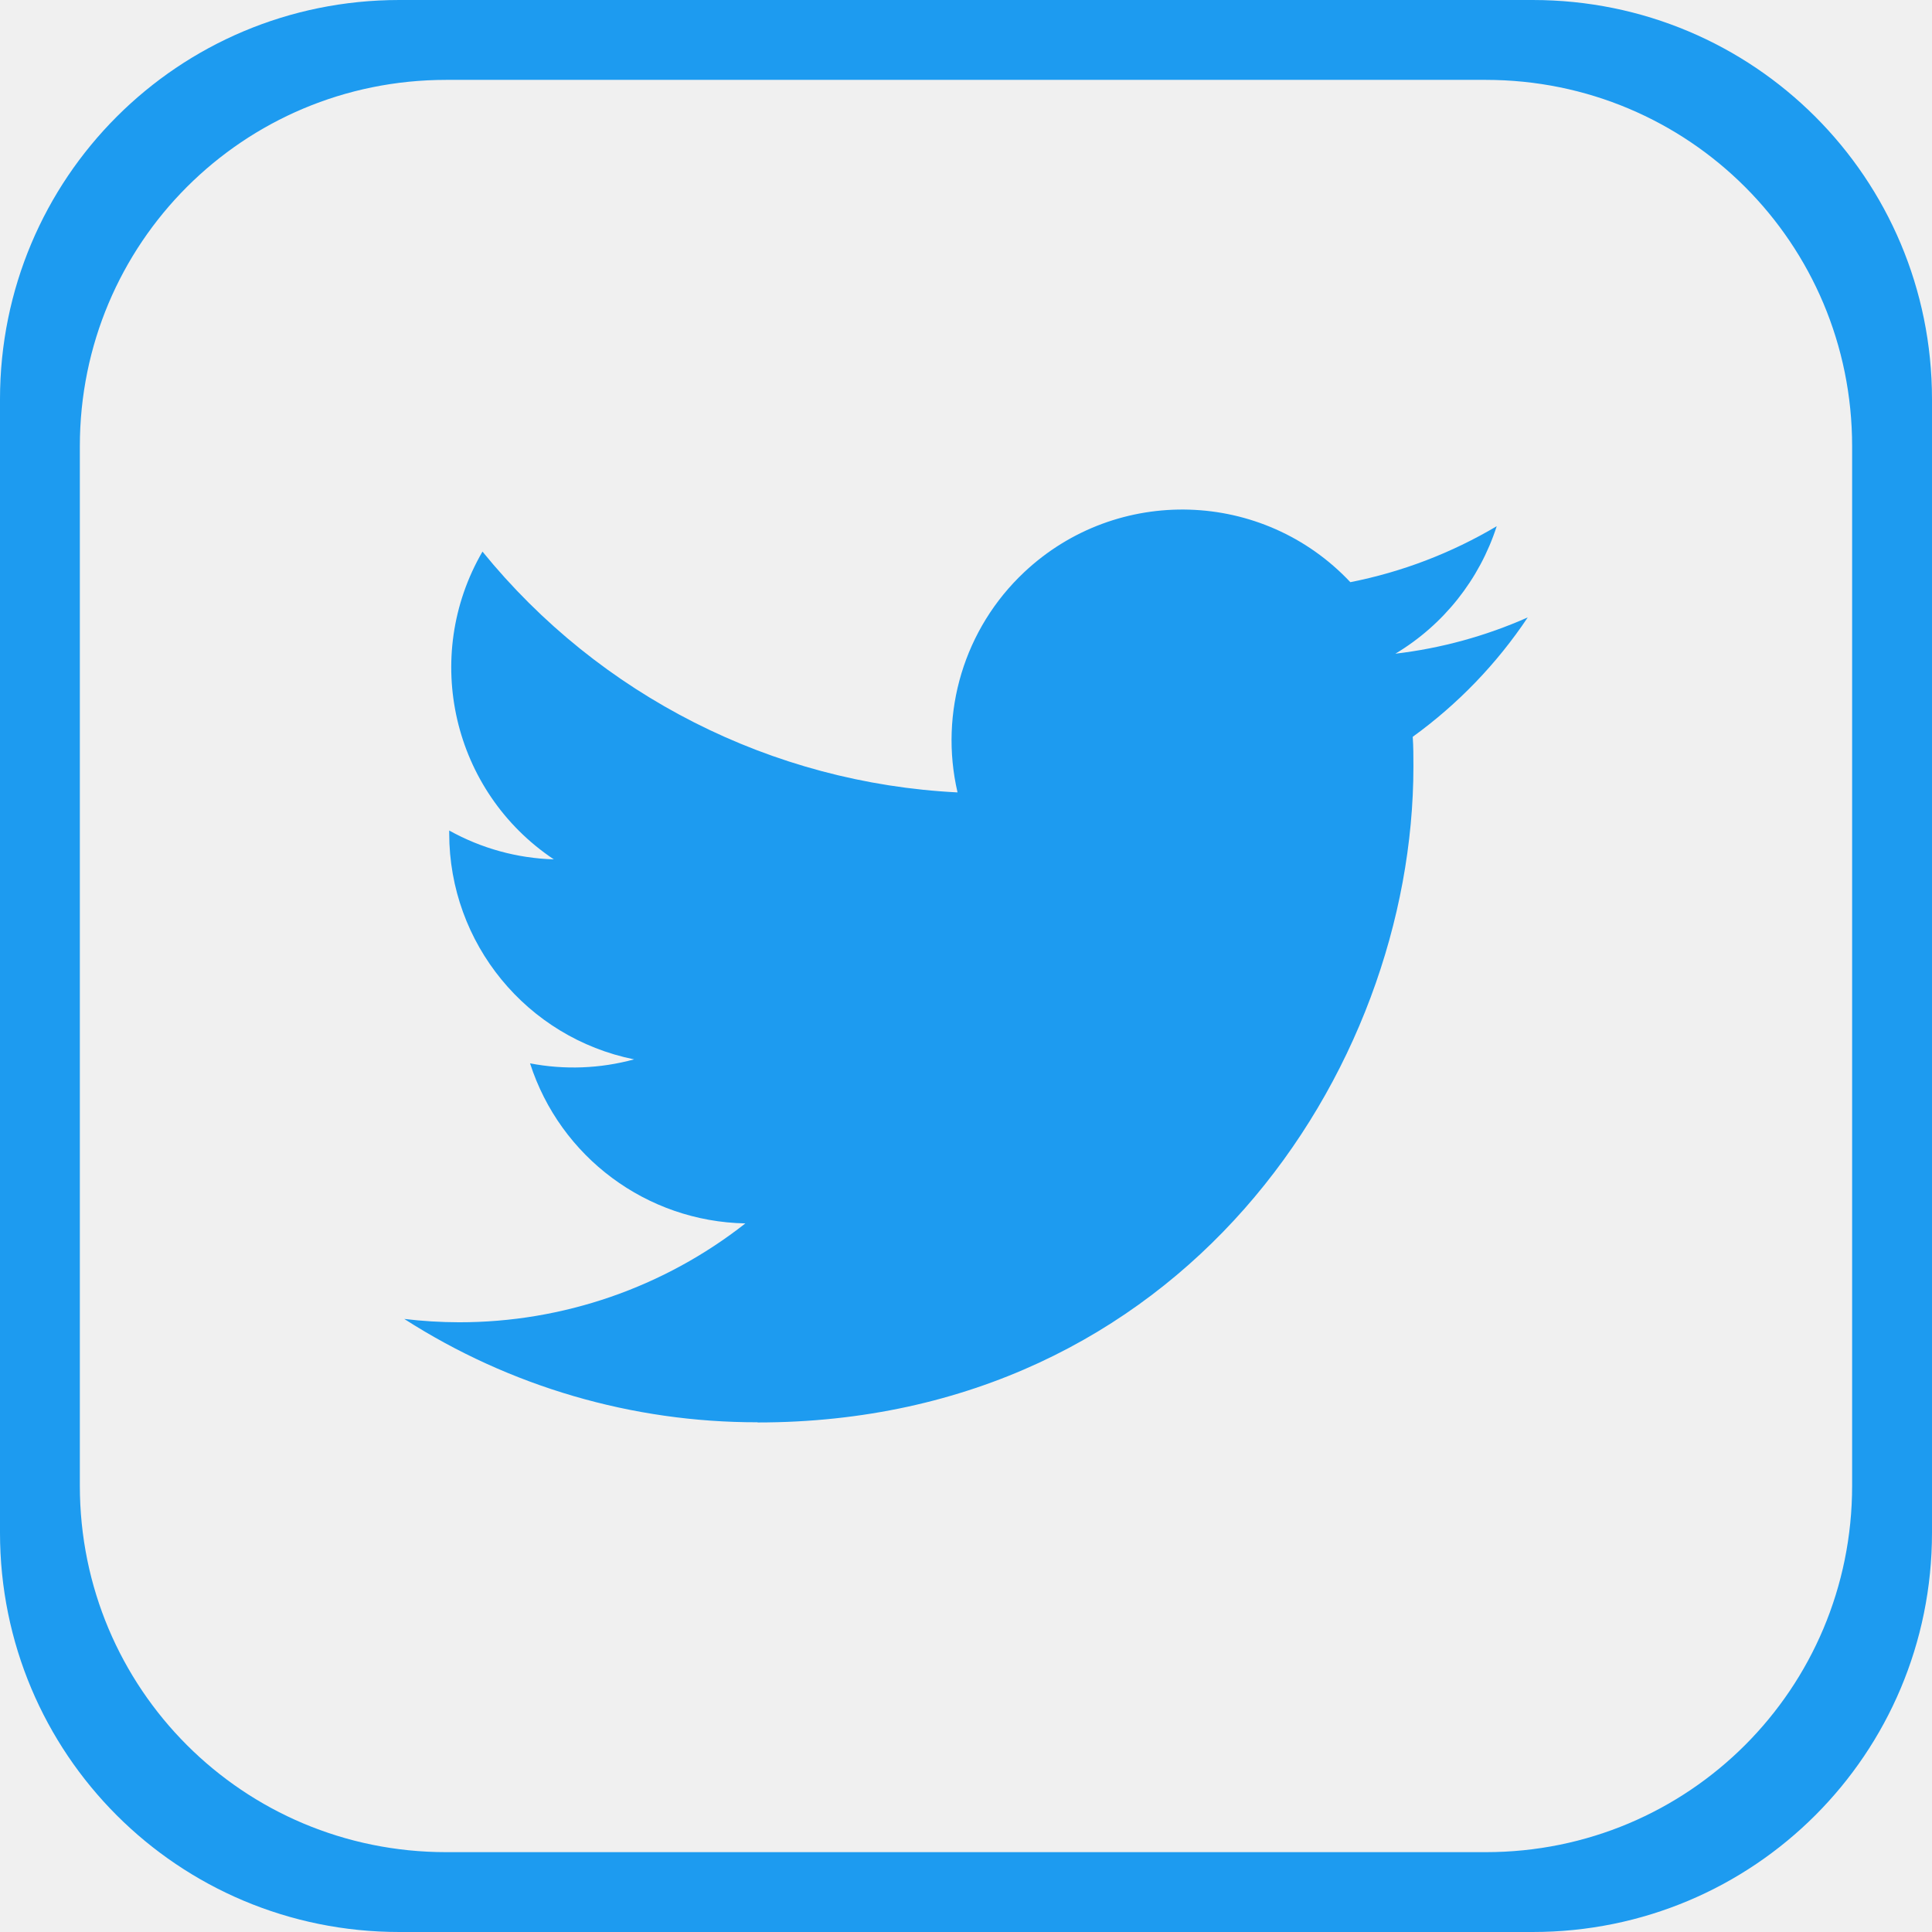
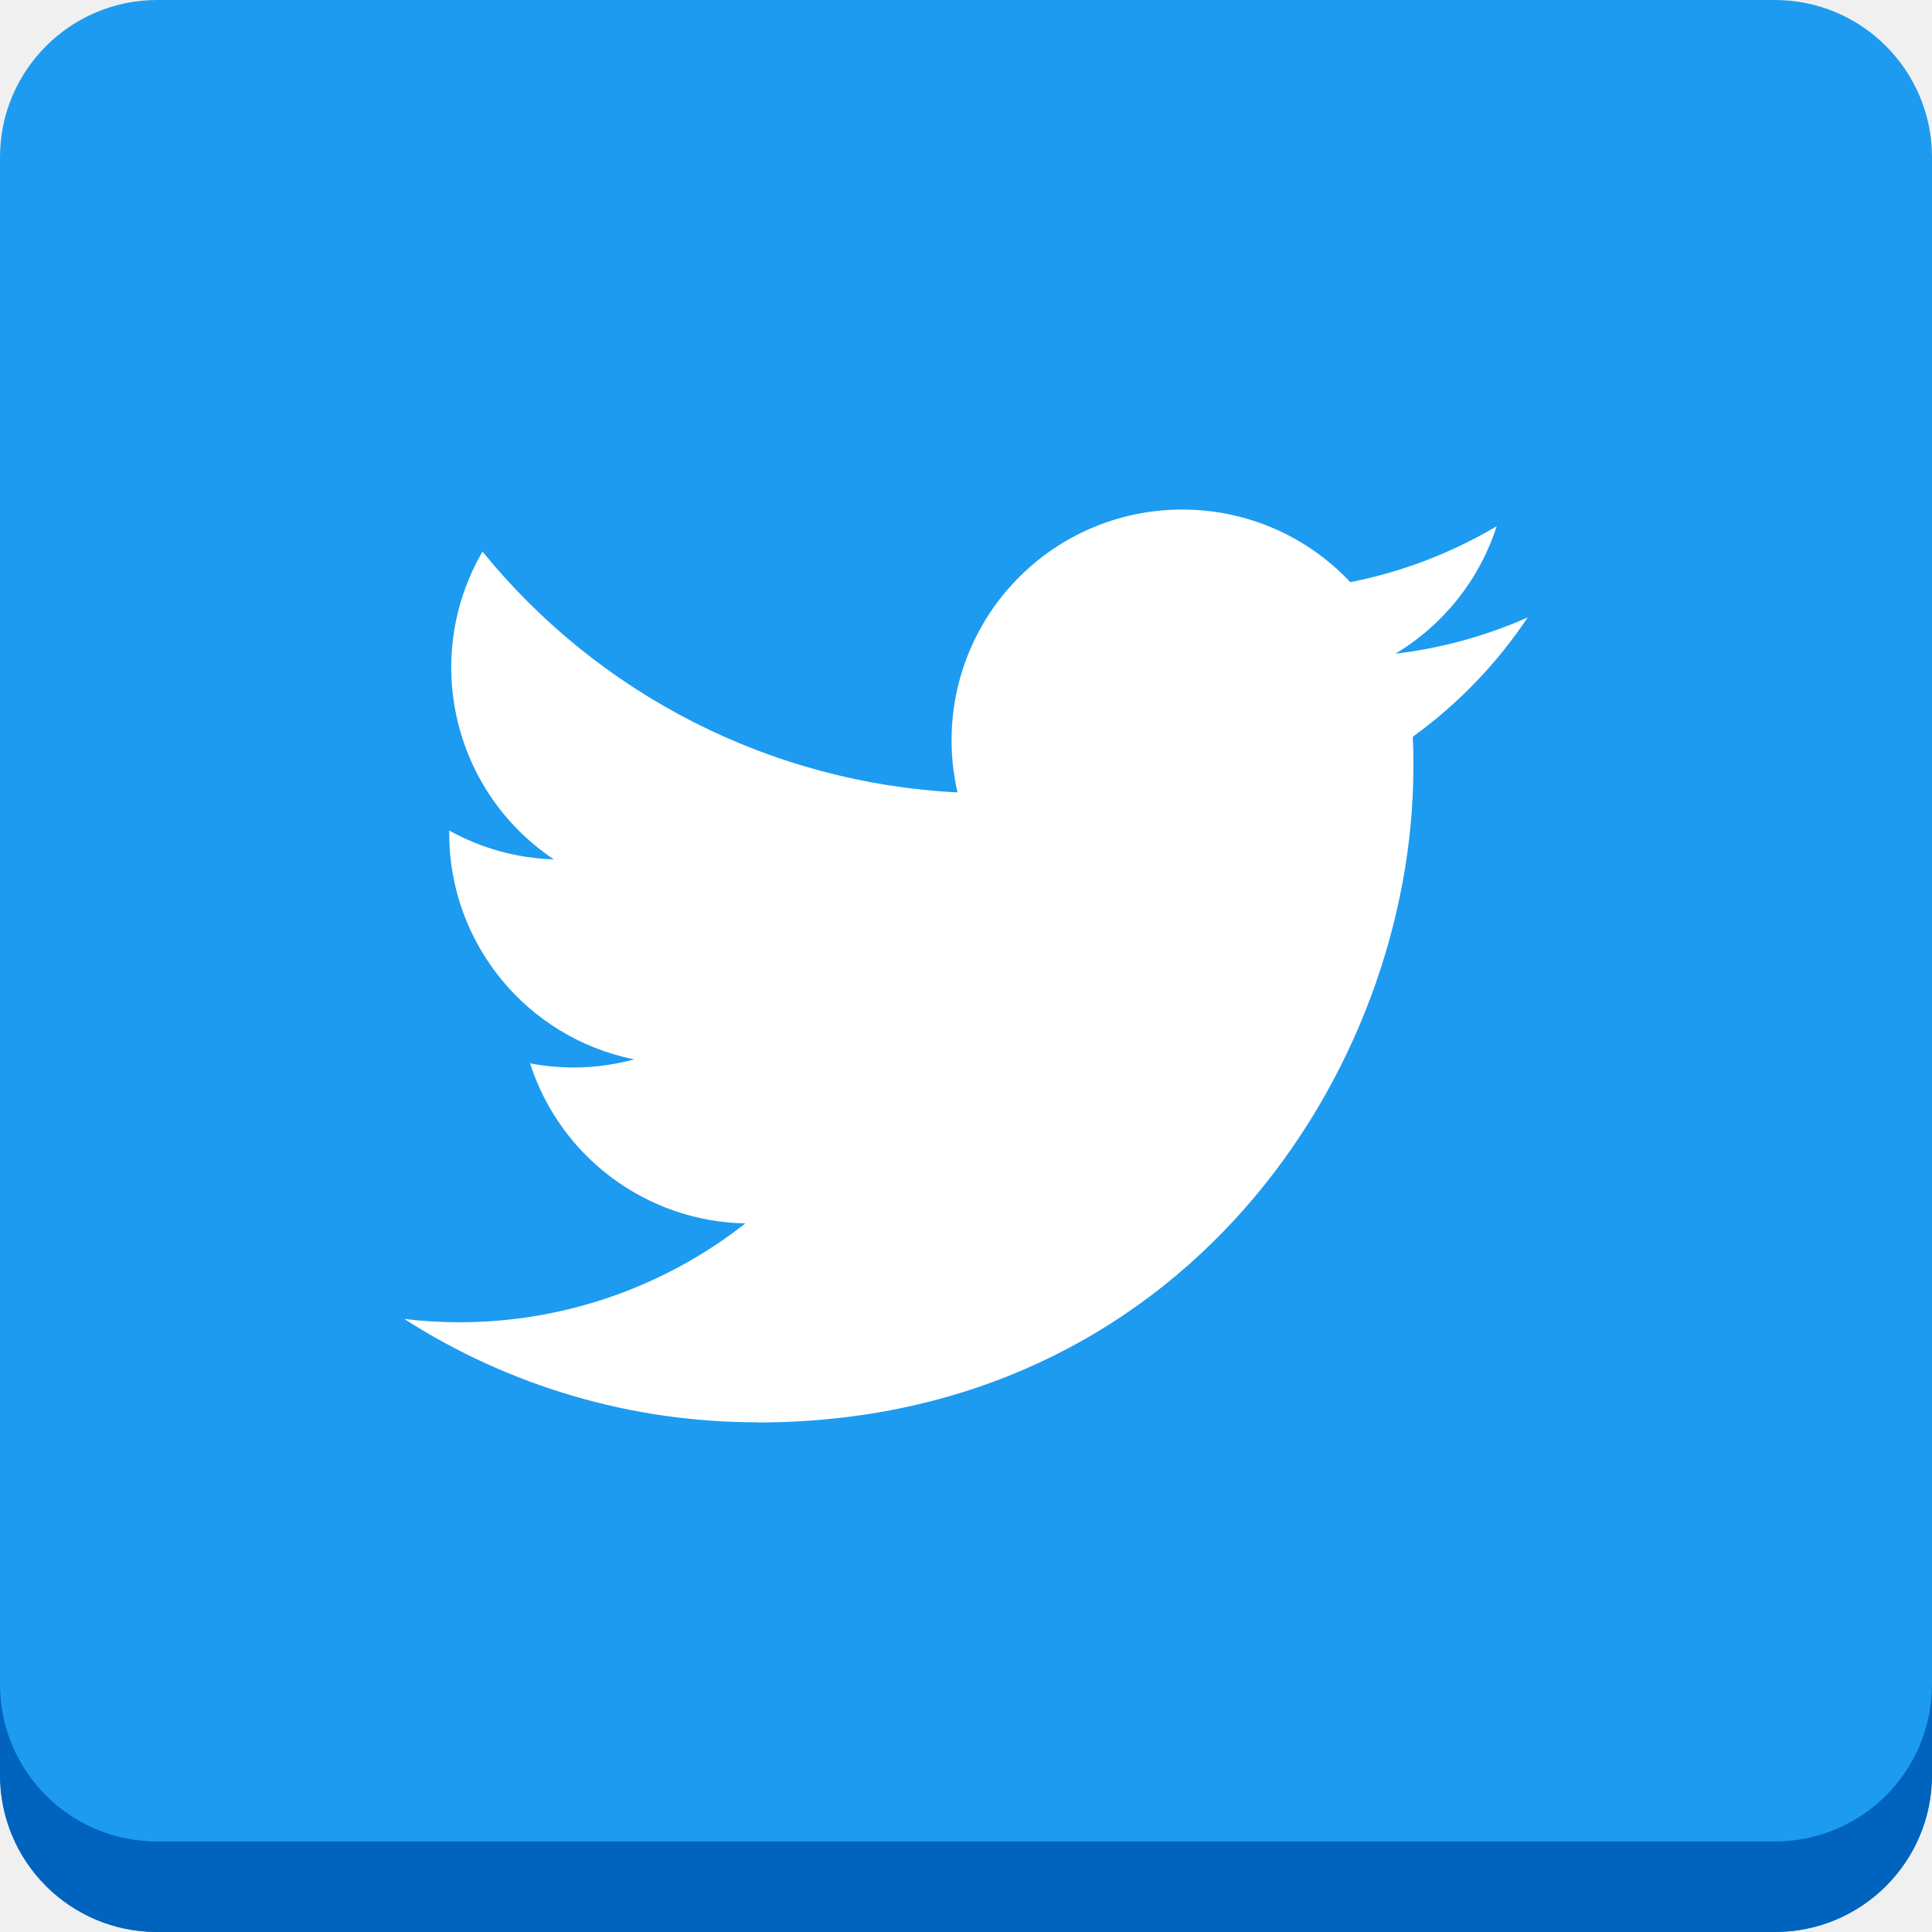
<svg xmlns="http://www.w3.org/2000/svg" width="64mm" height="64mm" viewBox="0 0 64 64" version="1.1" id="svg1" xml:space="preserve">
-   <defs id="defs1">
-     <clipPath clipPathUnits="userSpaceOnUse" id="clipPath2">
-       <path d="M 0,255.118 H 550.024 V 0 H 0 Z" transform="translate(-203.4961,-156.7999)" id="path2" />
-     </clipPath>
-     <clipPath clipPathUnits="userSpaceOnUse" id="clipPath4">
-       <path d="M 0,255.118 H 550.024 V 0 H 0 Z" transform="translate(-133.1435,-109.336)" id="path4" />
-     </clipPath>
-   </defs>
+   <defs id="defs1" />
  <g id="layer1" transform="translate(1.0346438e-5)">
-     <path d="M 13.229,0 C 5.9,0 -1.0903385e-4,5.9 -1.0903385e-4,13.229 v 37.542 c 0,7.329 5.9,13.229 13.229,13.229 h 37.542 c 7.329,0 13.229,-5.9 13.229,-13.229 V 13.229 C 64,5.9 58.1,0 50.771,0 Z m 1.552,2.646 h 34.437 c 6.723,0 12.136,5.412 12.136,12.135 v 34.438 c 0,6.723 -5.413,12.136 -12.136,12.136 H 14.781 c -6.723,0 -12.136,-5.413 -12.136,-12.136 V 14.781 c 0,-6.723 5.413,-12.135 12.136,-12.135 z" style="fill:#1d9bf0;fill-opacity:1;stroke-width:4.763;stroke-linecap:round" id="path22" />
-     <g id="Logo_1_" transform="matrix(0.1511981,0,0,0.1511981,13.24009,16.65283)">
-       <path id="white_background" class="st0" d="m 221.95,51.29 c 0.15,2.17 0.15,4.34 0.15,6.53 0,66.73 -50.8,143.69 -143.69,143.69 v -0.04 C 50.97,201.51 24.1,193.65 1,178.83 c 3.99,0.48 8,0.72 12.02,0.73 22.74,0.02 44.83,-7.61 62.72,-21.66 -21.61,-0.41 -40.56,-14.5 -47.18,-35.07 7.57,1.46 15.37,1.16 22.8,-0.87 C 27.8,117.2 10.85,96.5 10.85,72.46 c 0,-0.22 0,-0.43 0,-0.64 7.02,3.91 14.88,6.08 22.92,6.32 C 11.58,63.31 4.74,33.79 18.14,10.71 c 25.64,31.55 63.47,50.73 104.08,52.76 -4.07,-17.54 1.49,-35.92 14.61,-48.25 20.34,-19.12 52.33,-18.14 71.45,2.19 11.31,-2.23 22.15,-6.38 32.07,-12.26 -3.77,11.69 -11.66,21.62 -22.2,27.93 10.01,-1.18 19.79,-3.86 29,-7.95 -6.78,10.16 -15.32,19.01 -25.2,26.16 z" />
+     <rect style="fill:#1d9bf0;fill-opacity:1;stroke-width:4.763;stroke-linecap:round" id="rect5" width="64" height="64" x="-1.0346438e-05" y="-1.174986e-16" ry="5.209" />
+     <path d="m 64,55.791 c 0,2.886 -2.324,5.21 -5.21,5.21 H 5.209 c -2.886,0 -5.209,-2.324 -5.209,-5.21 v 3 C -1.0346438e-5,61.677 2.323,64 5.209,64 H 58.791 c 2.886,0 5.21,-2.323 5.21,-5.209 z" style="fill:#0063be;stroke-width:4.763;stroke-linecap:round" id="path6" />
+     <g id="Logo_1_" transform="matrix(0.1511981,0,0,0.1511981,13.24009,16.65283)" style="fill:#ffffff;fill-opacity:1">
+       <path id="white_background" class="st0" d="m 221.95,51.29 c 0.15,2.17 0.15,4.34 0.15,6.53 0,66.73 -50.8,143.69 -143.69,143.69 v -0.04 C 50.97,201.51 24.1,193.65 1,178.83 c 3.99,0.48 8,0.72 12.02,0.73 22.74,0.02 44.83,-7.61 62.72,-21.66 -21.61,-0.41 -40.56,-14.5 -47.18,-35.07 7.57,1.46 15.37,1.16 22.8,-0.87 C 27.8,117.2 10.85,96.5 10.85,72.46 c 0,-0.22 0,-0.43 0,-0.64 7.02,3.91 14.88,6.08 22.92,6.32 C 11.58,63.31 4.74,33.79 18.14,10.71 c 25.64,31.55 63.47,50.73 104.08,52.76 -4.07,-17.54 1.49,-35.92 14.61,-48.25 20.34,-19.12 52.33,-18.14 71.45,2.19 11.31,-2.23 22.15,-6.38 32.07,-12.26 -3.77,11.69 -11.66,21.62 -22.2,27.93 10.01,-1.18 19.79,-3.86 29,-7.95 -6.78,10.16 -15.32,19.01 -25.2,26.16 z" style="fill:#ffffff;fill-opacity:1" />
    </g>
  </g>
  <style type="text/css" id="style1">
	.st0{fill:#1D9BF0;}
</style>
</svg>
